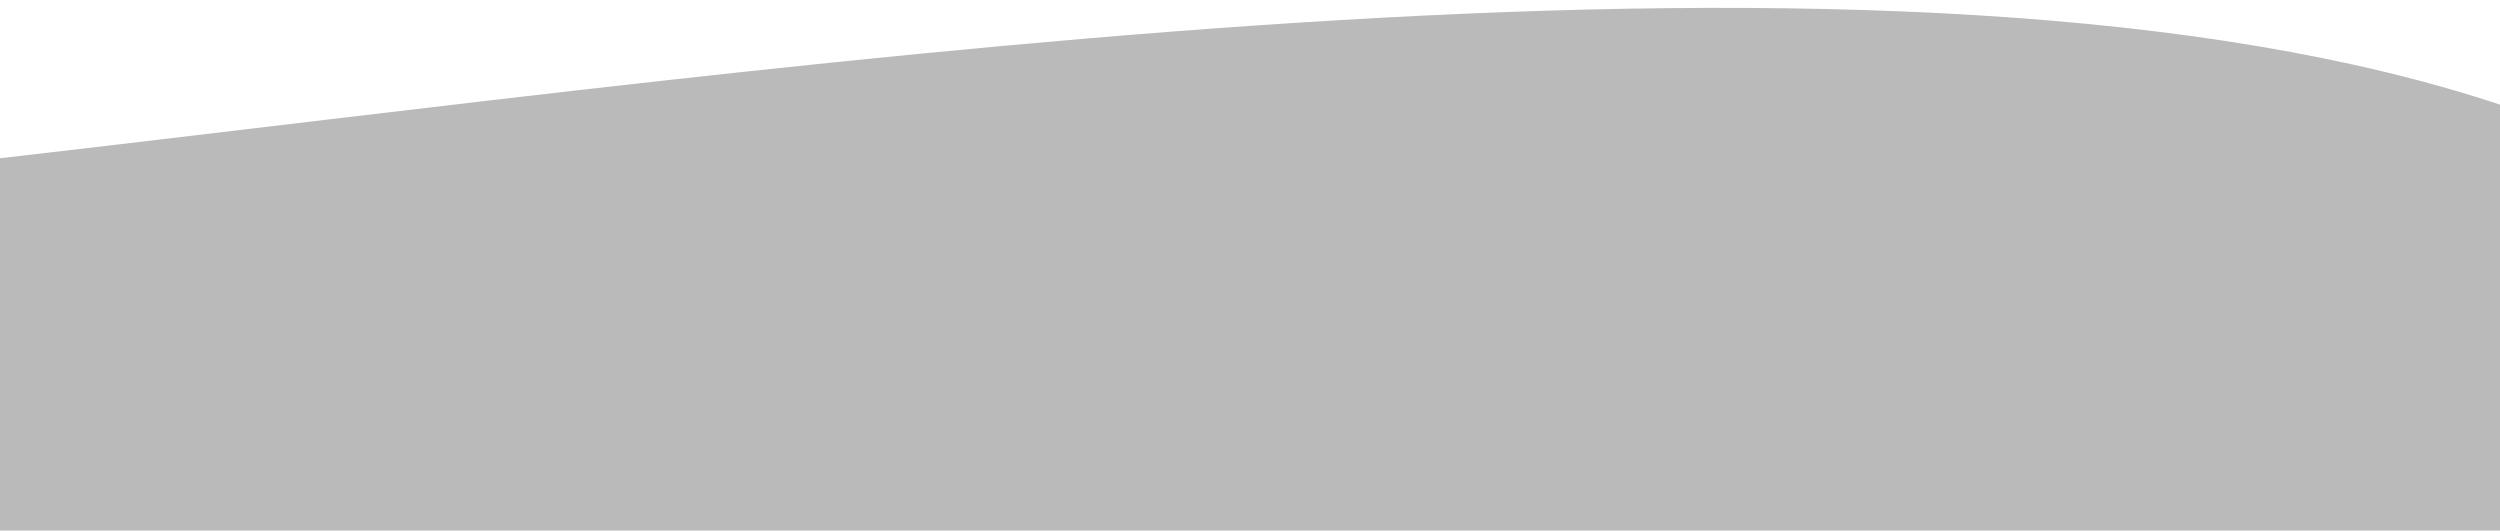
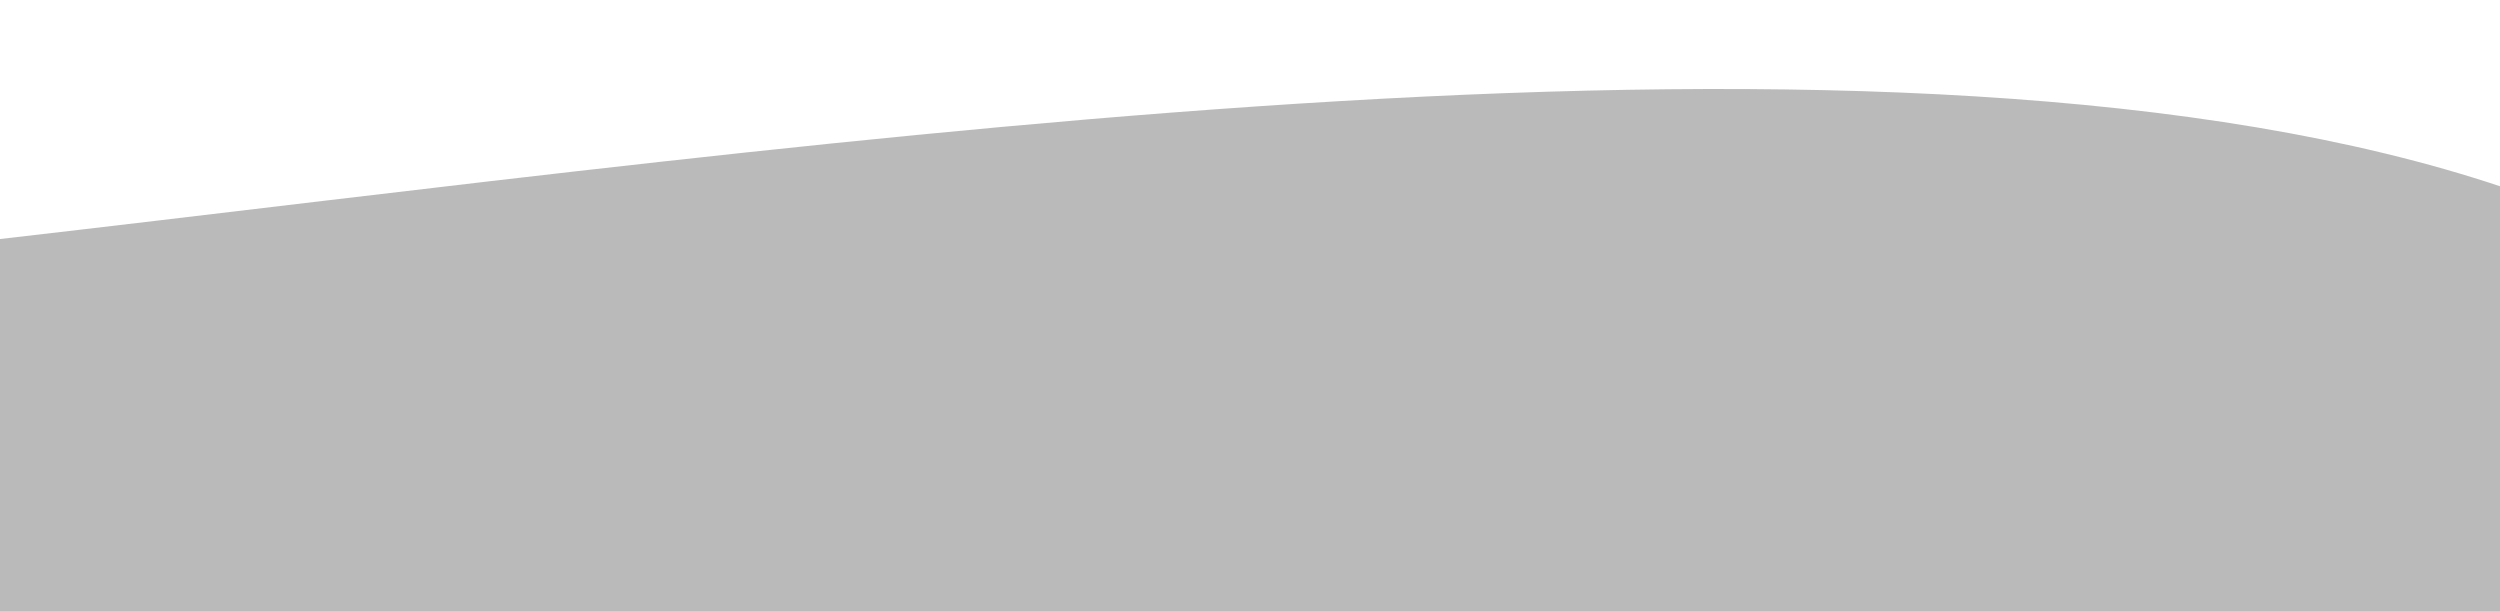
- <svg xmlns="http://www.w3.org/2000/svg" version="1.1" id="Layer_1" x="0px" y="0px" viewBox="-0.3 -69.9 1281.3 271.9" enable-background="new -0.3 -69.9 1281.3 271.9" xml:space="preserve">
-   <path fill="#BABABA" d="M-0.3,202H1283V-15.6C974.3-119.2,431-38.4-0.3,11.2V202z" />
+ <svg xmlns="http://www.w3.org/2000/svg" version="1.1" id="Layer_1" x="0px" y="0px" viewBox="0 147 600 146.8" enable-background="new 0 147 600 146.8" xml:space="preserve">
+   <path fill="#BABABA" d="M-0.3,293.8h600.9V191.9c-144.6-48.5-399-10.7-600.9,12.5V293.8z" />
</svg>
